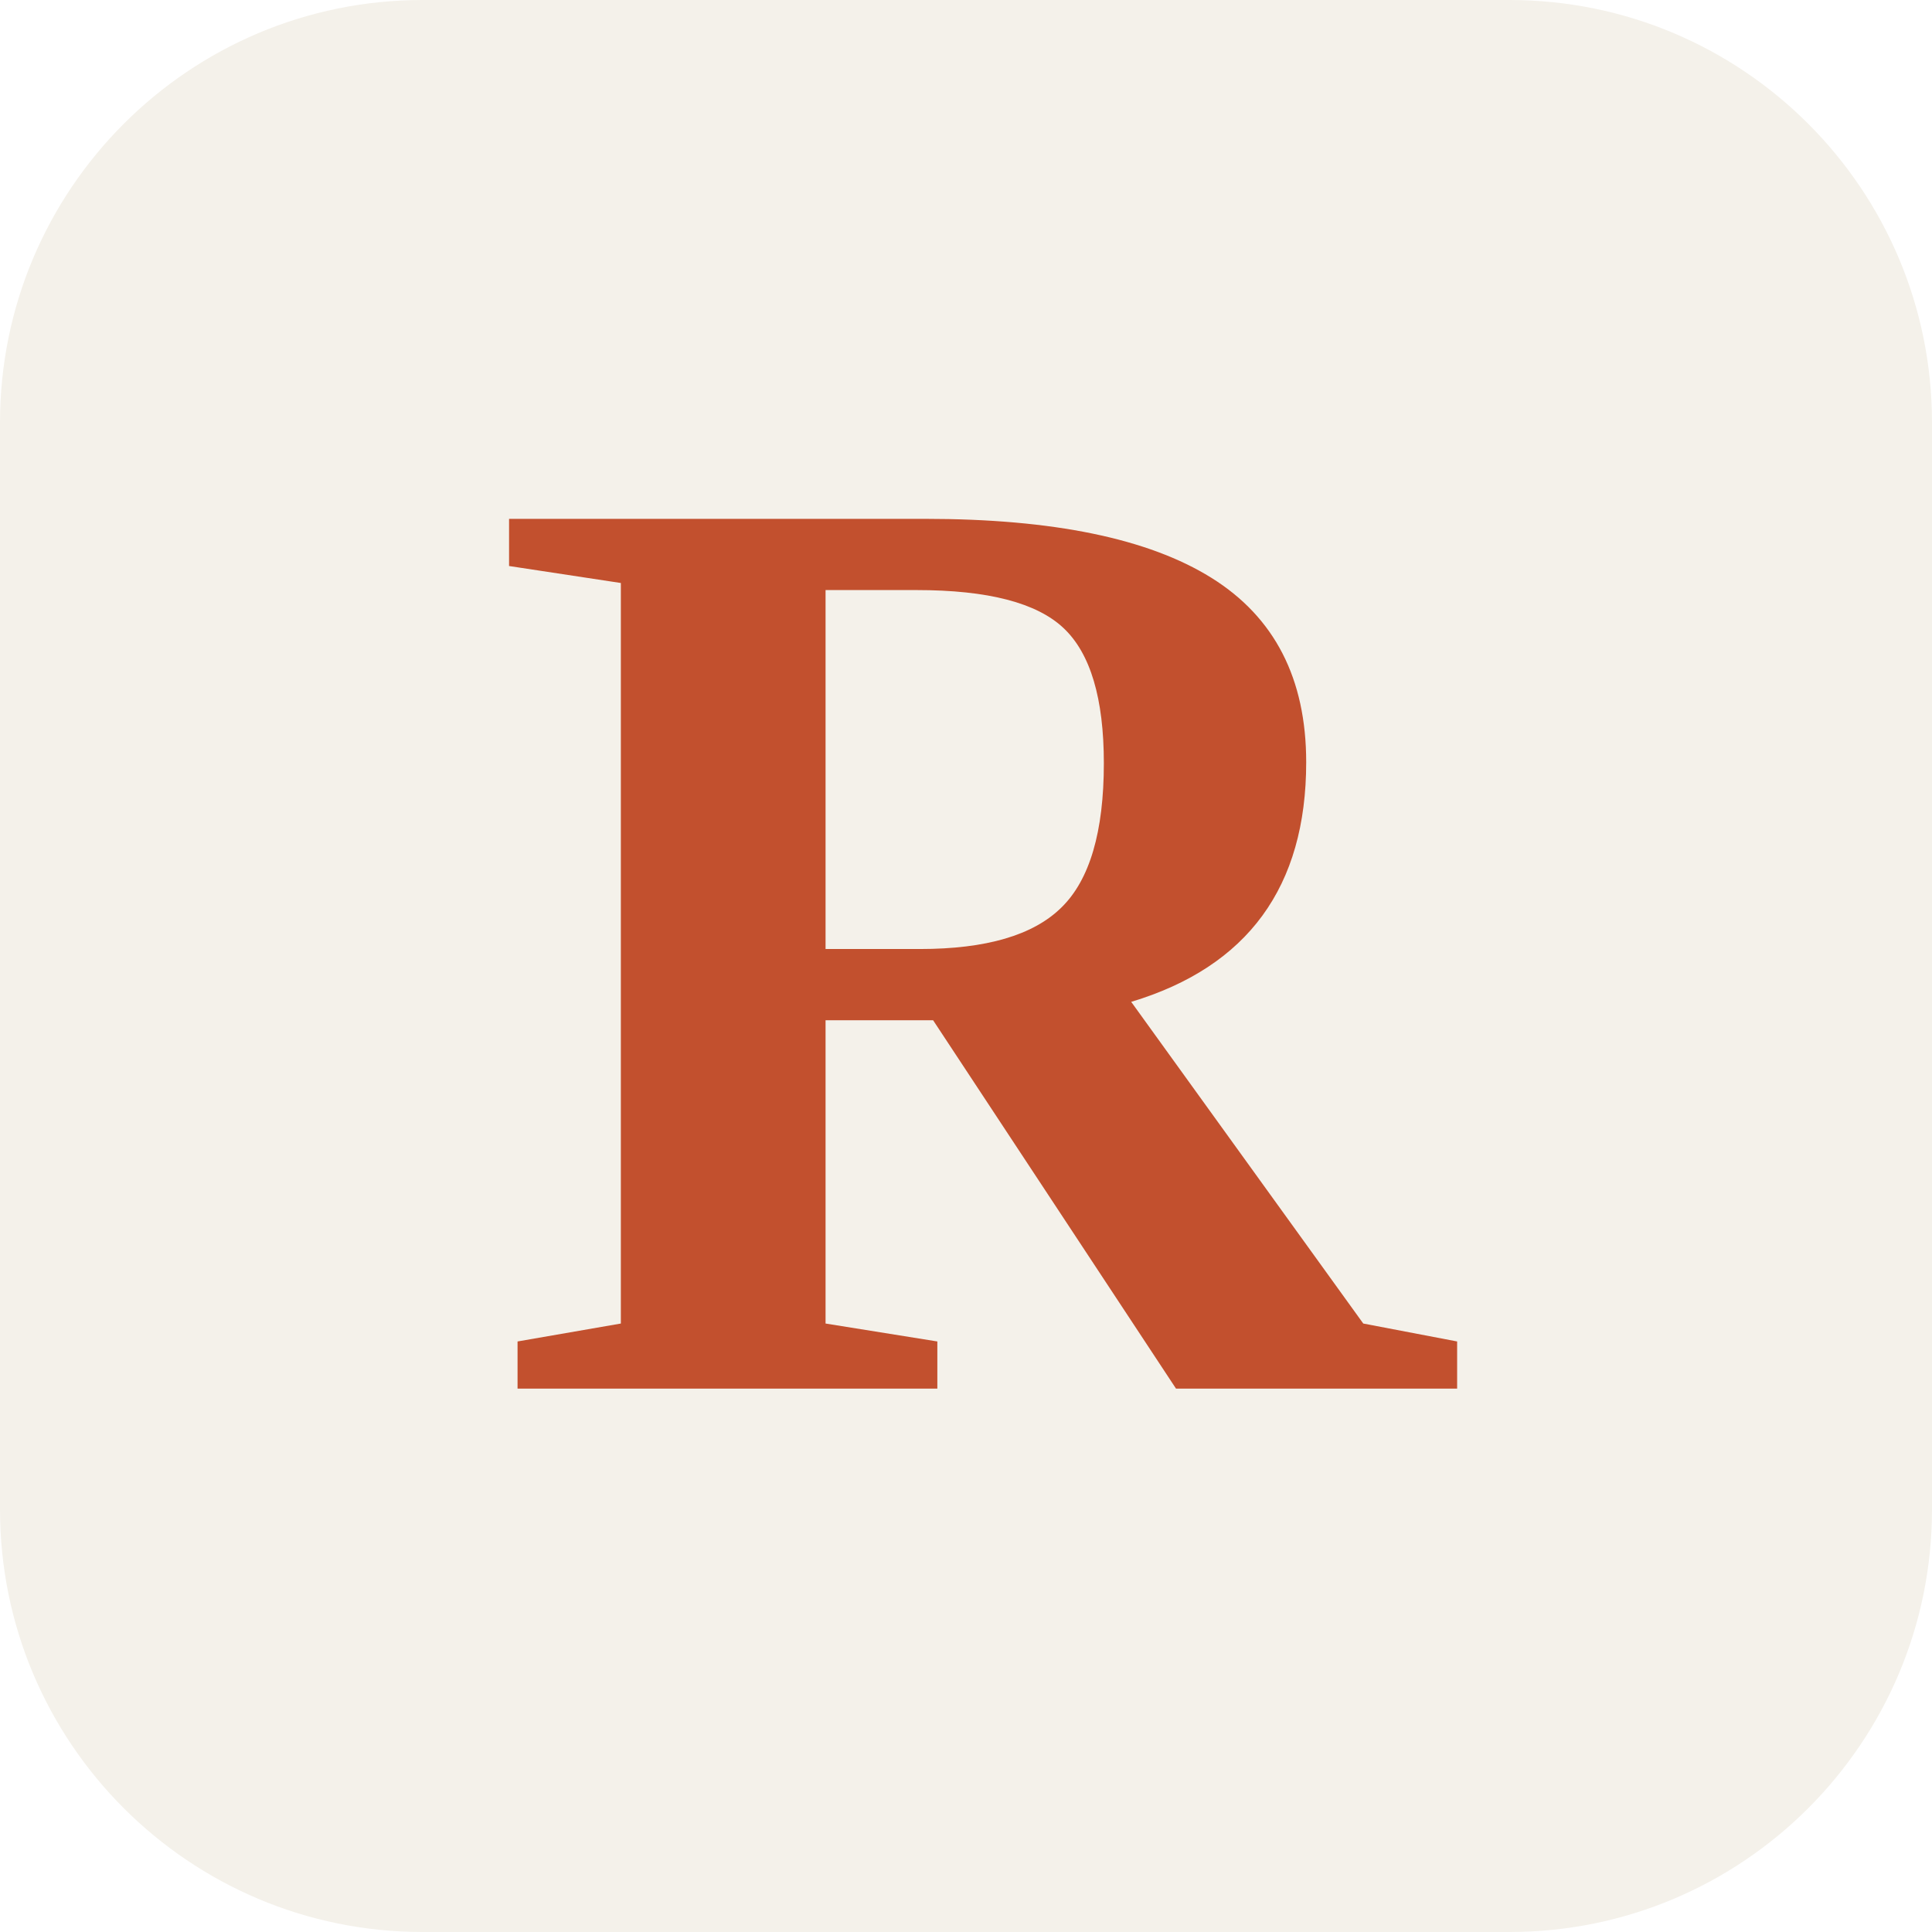
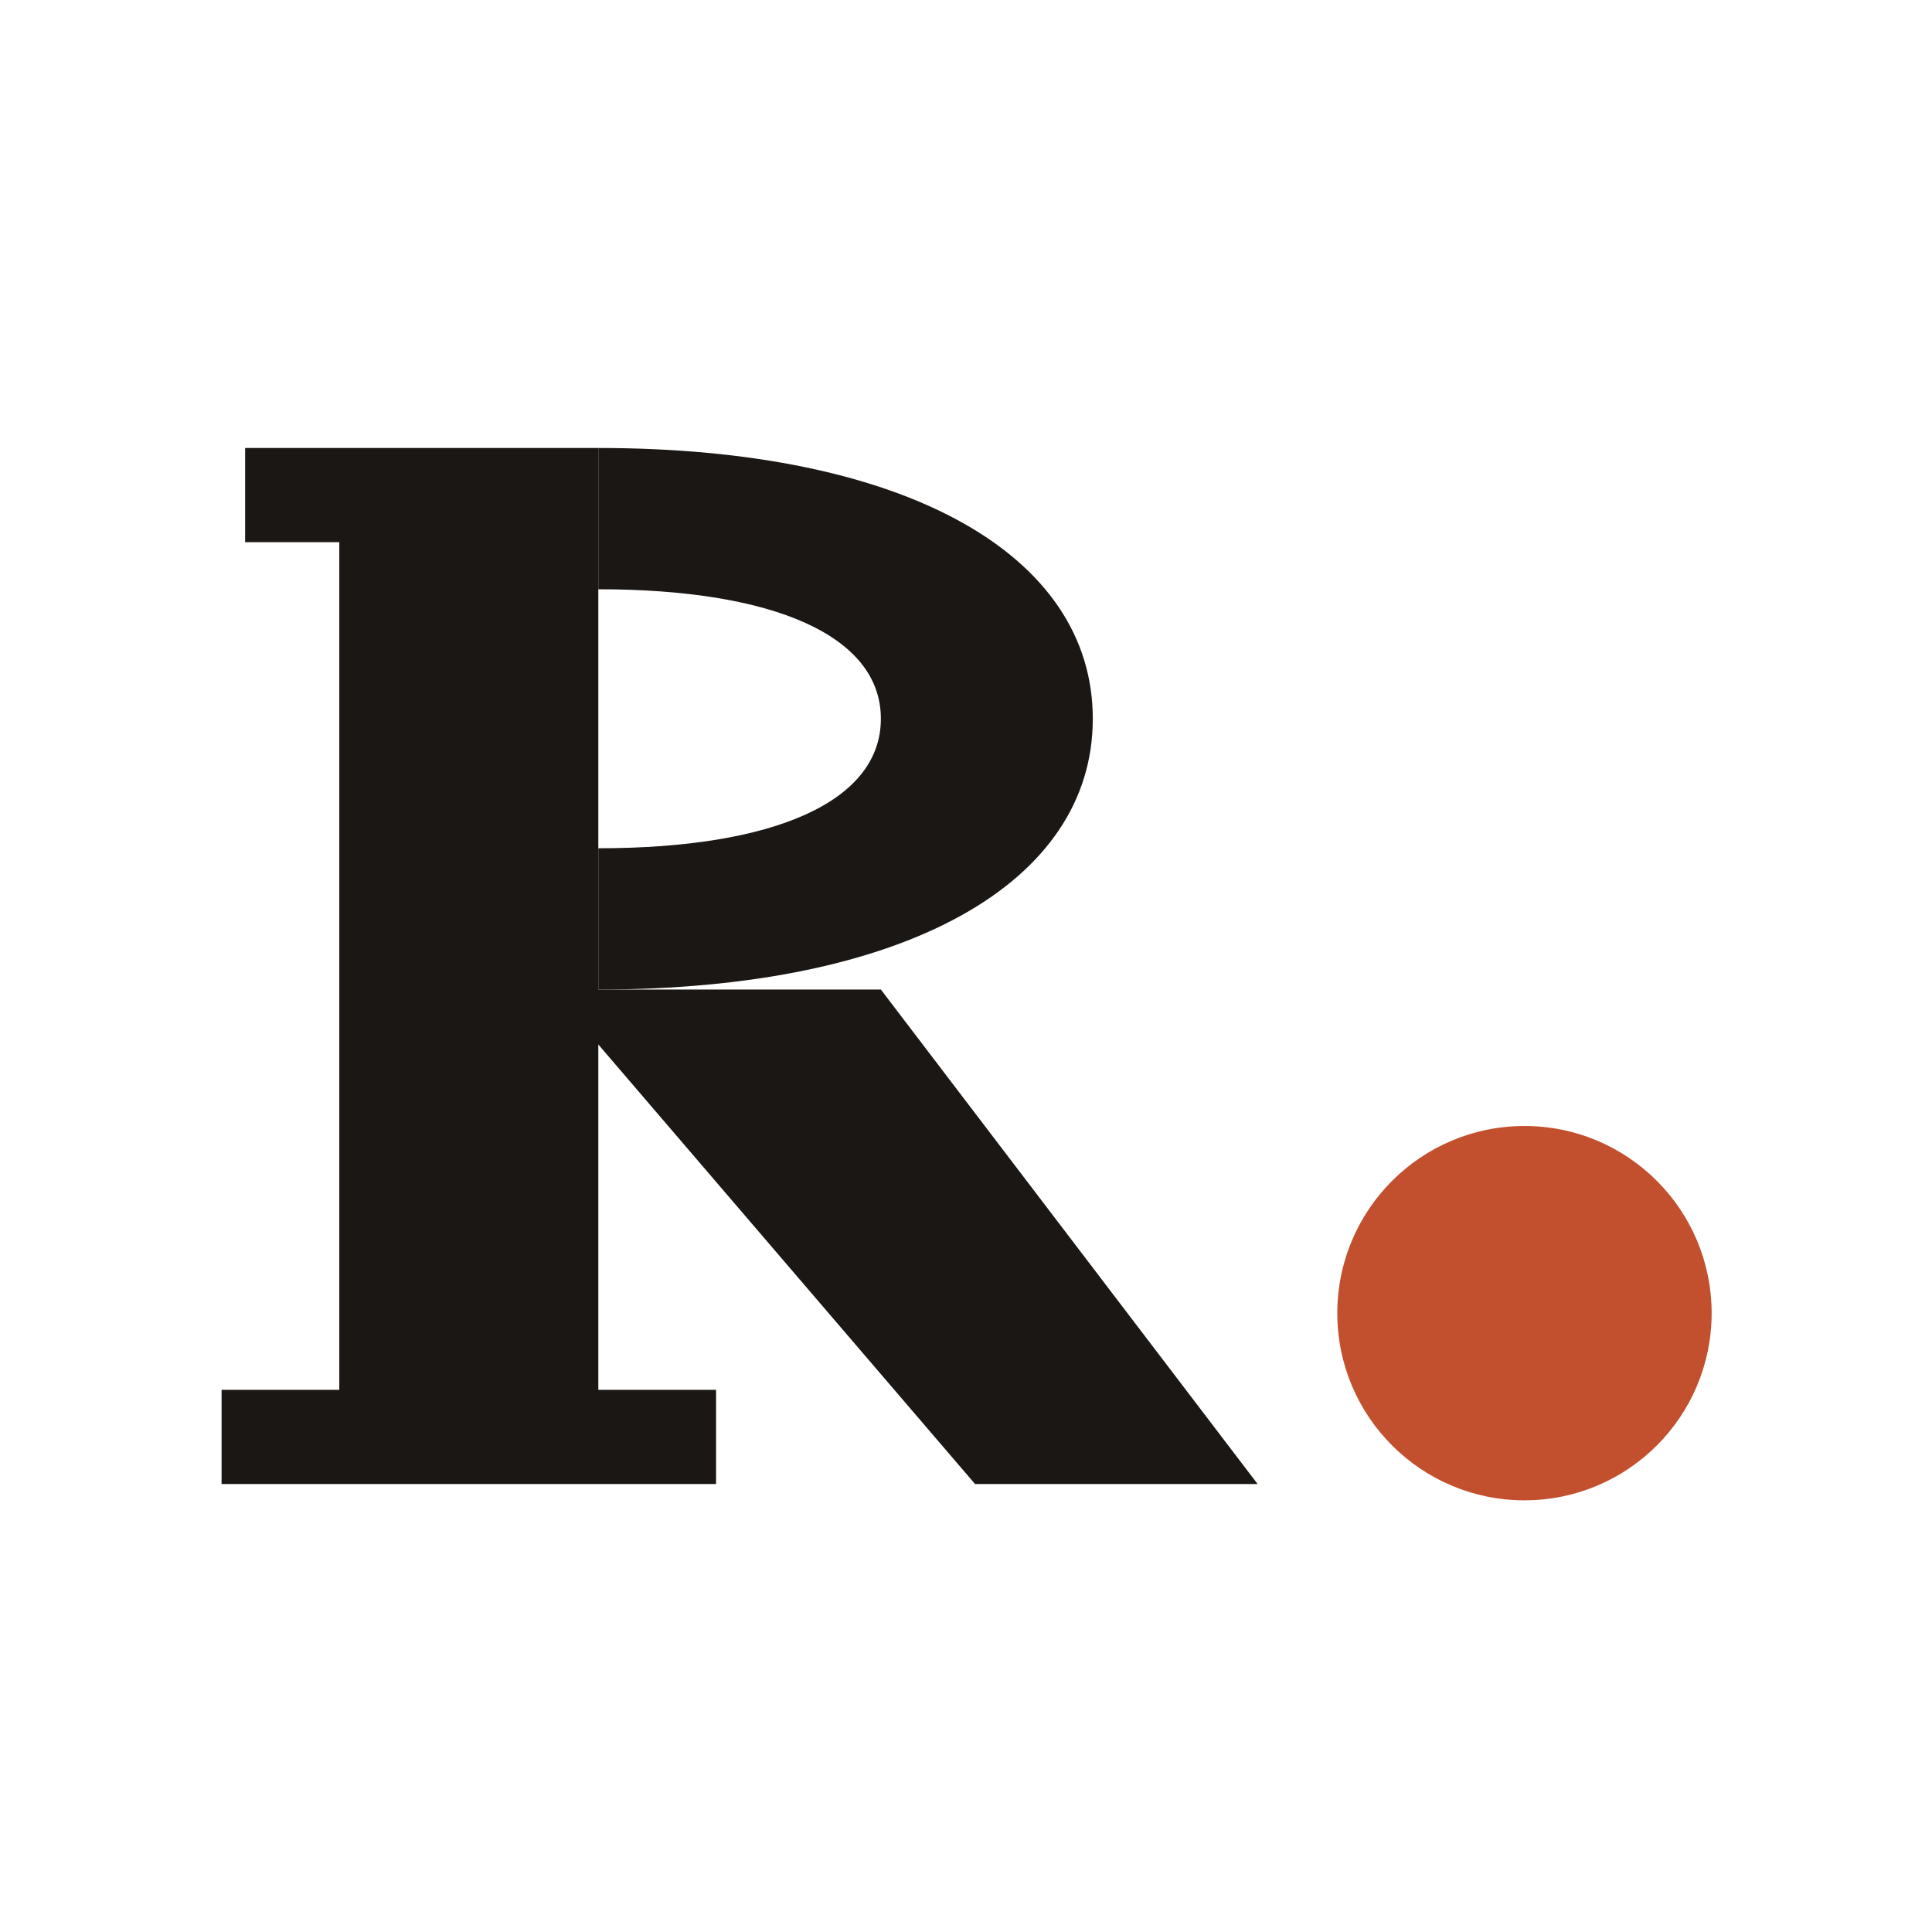
<svg xmlns="http://www.w3.org/2000/svg" viewBox="0 0 64 64">
  <style>
-     .bg   { fill: #f4f1ea; }
-     .mark { fill: #c2502e; }
+     .ink { fill: #1a1714; }   /* --ink    */
+     .dot { fill: #c2502e; }   /* --accent */
    @media (prefers-color-scheme: dark) {
-       .bg   { fill: #16181d; }
-       .mark { fill: #e0673f; }
+       .ink { fill: #e7e9ee; }
+       .dot { fill: #e0673f; }
    }
  </style>
-   <rect class="bg" width="64" height="64" rx="14" />
-   <text class="mark" x="32" y="46" text-anchor="middle" font-family="Georgia, 'Times New Roman', serif" font-size="44" font-weight="600">R</text>
+   <g class="ink" transform="translate(24.5,32) scale(0.78) translate(-32,-32)">
+     <path d="M11 10H26V50H31V54H10V50H15V14H11Z" />
+     <path d="M26 10C39 10 47 14.5 47 21.5C47 28.5 39 33 26 33L26 27C33.5 27 38 25 38 21.5C38 18 33.5 16 26 16Z" />
+     <path d="M24 33H38L54 54H42Z" />
+   </g>
+   <circle class="dot" cx="50.5" cy="43.5" r="6.2" />
</svg>
